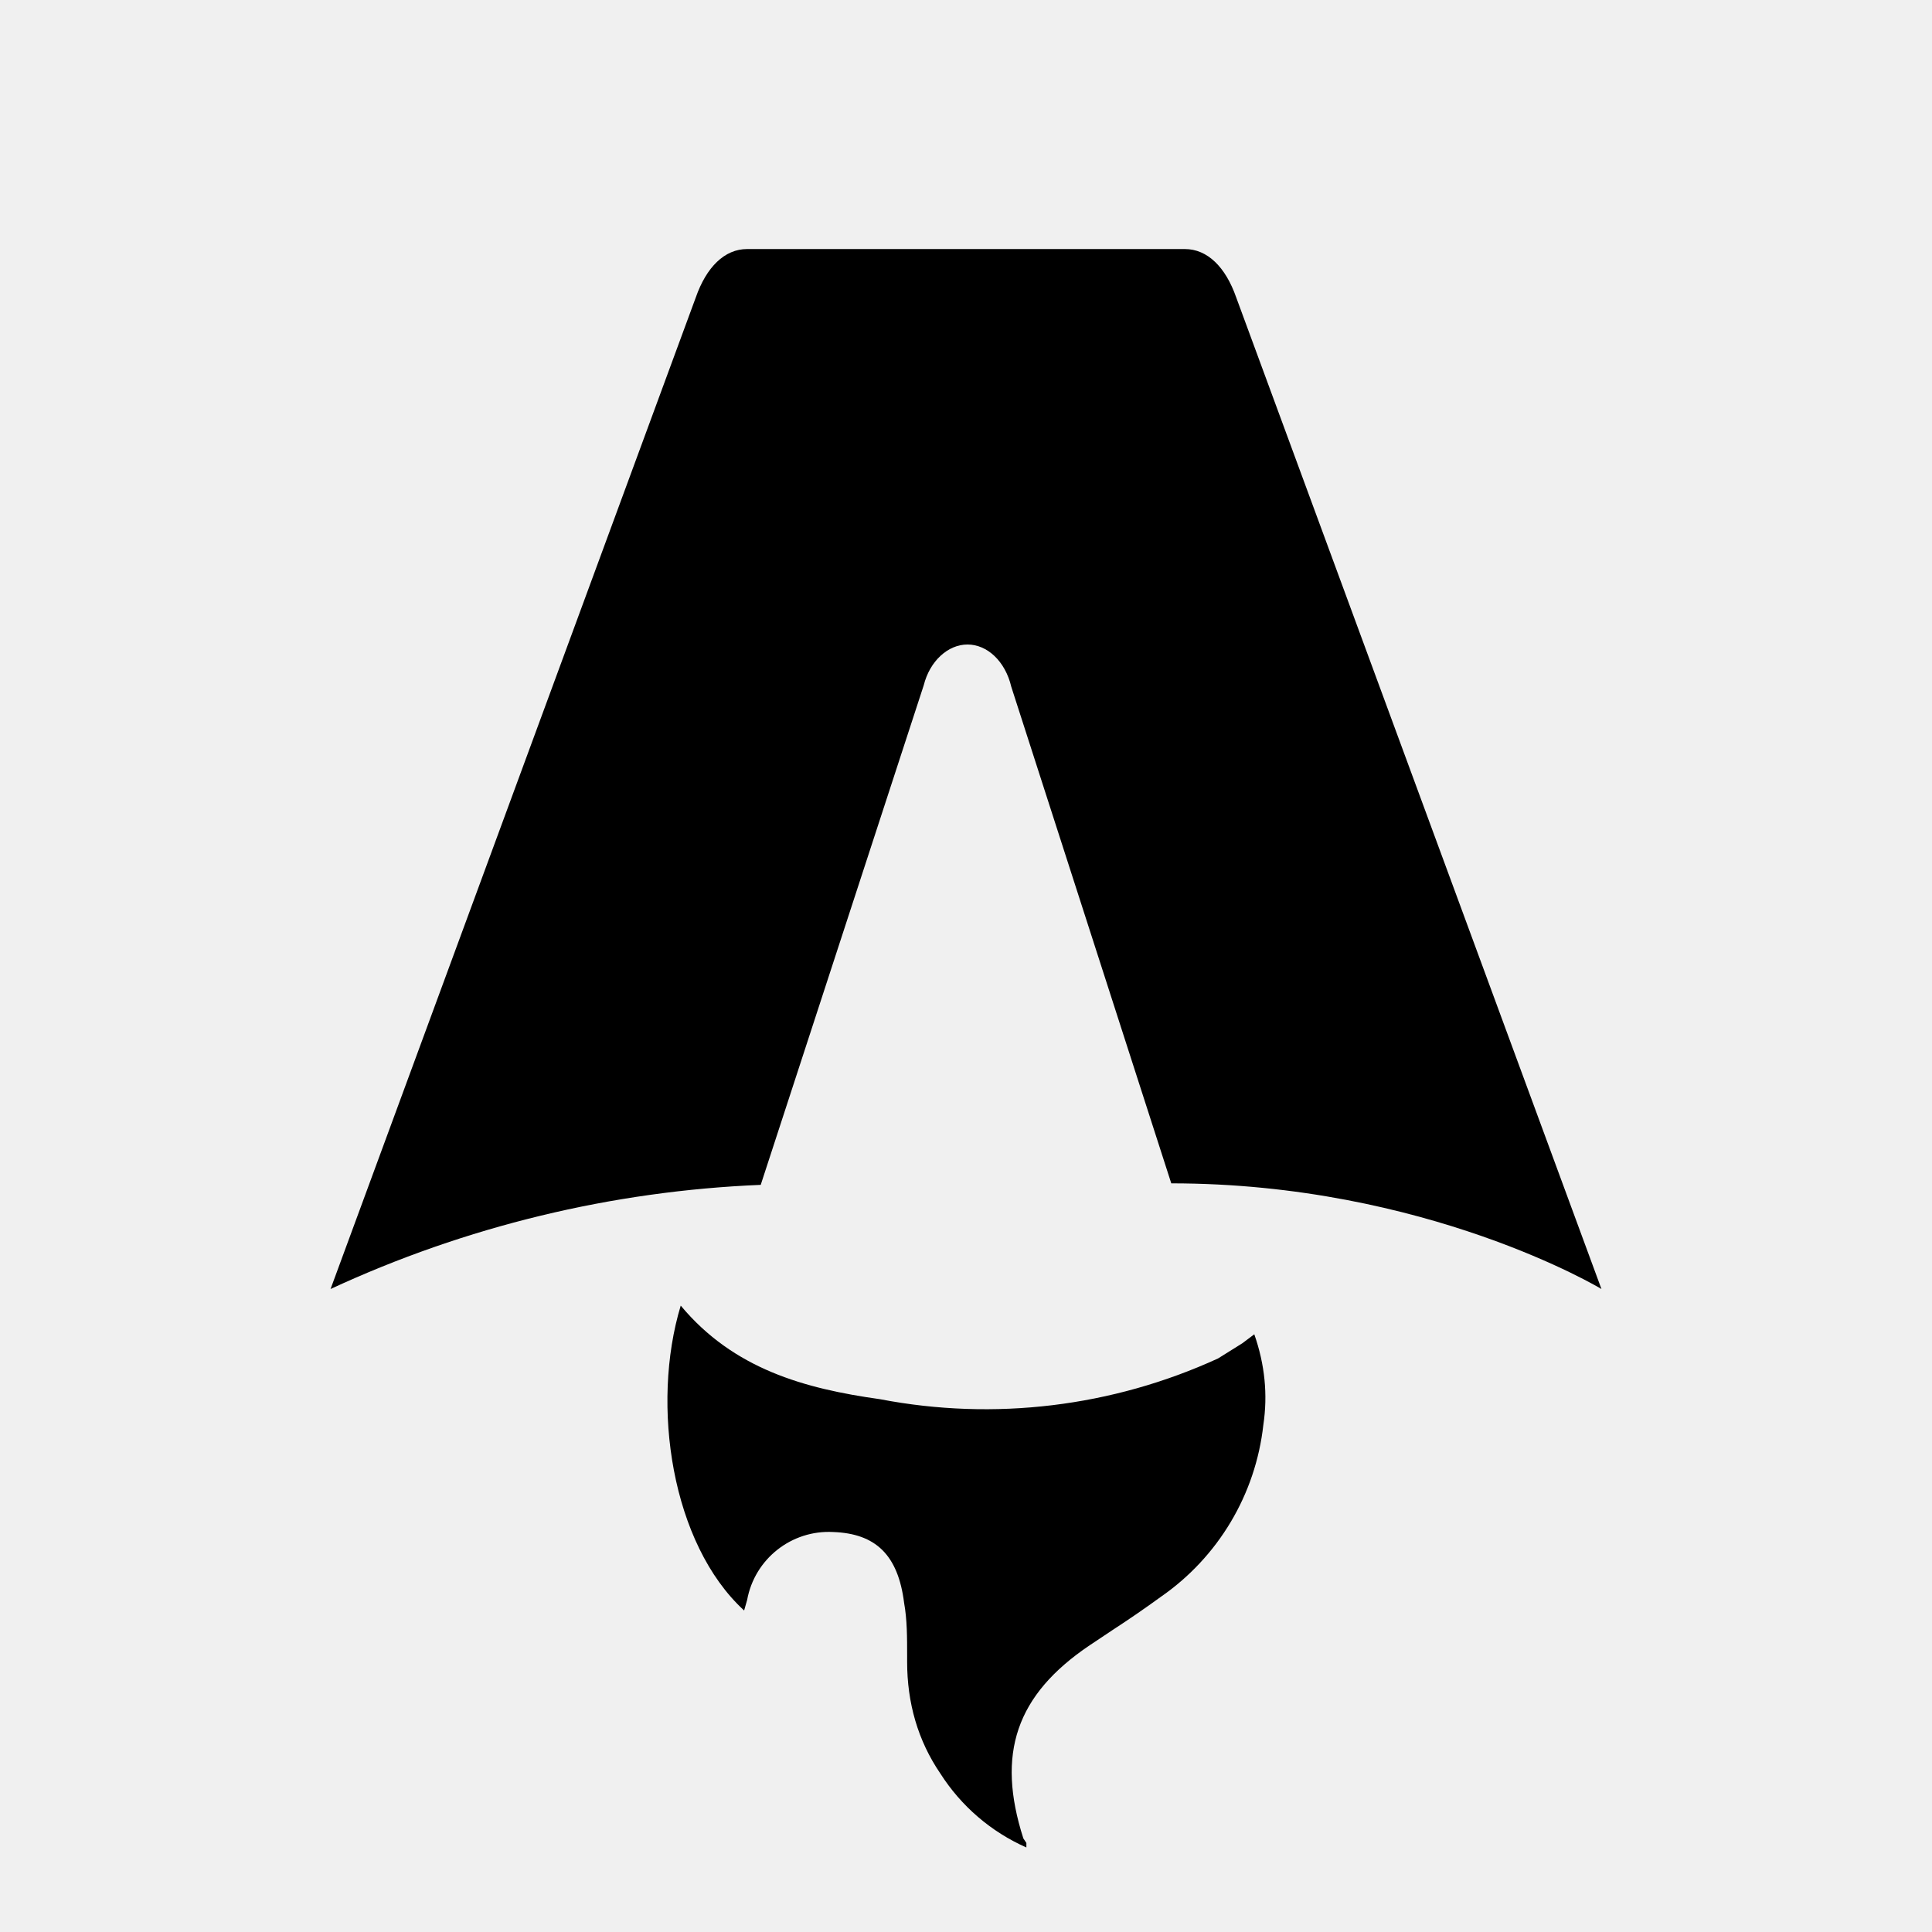
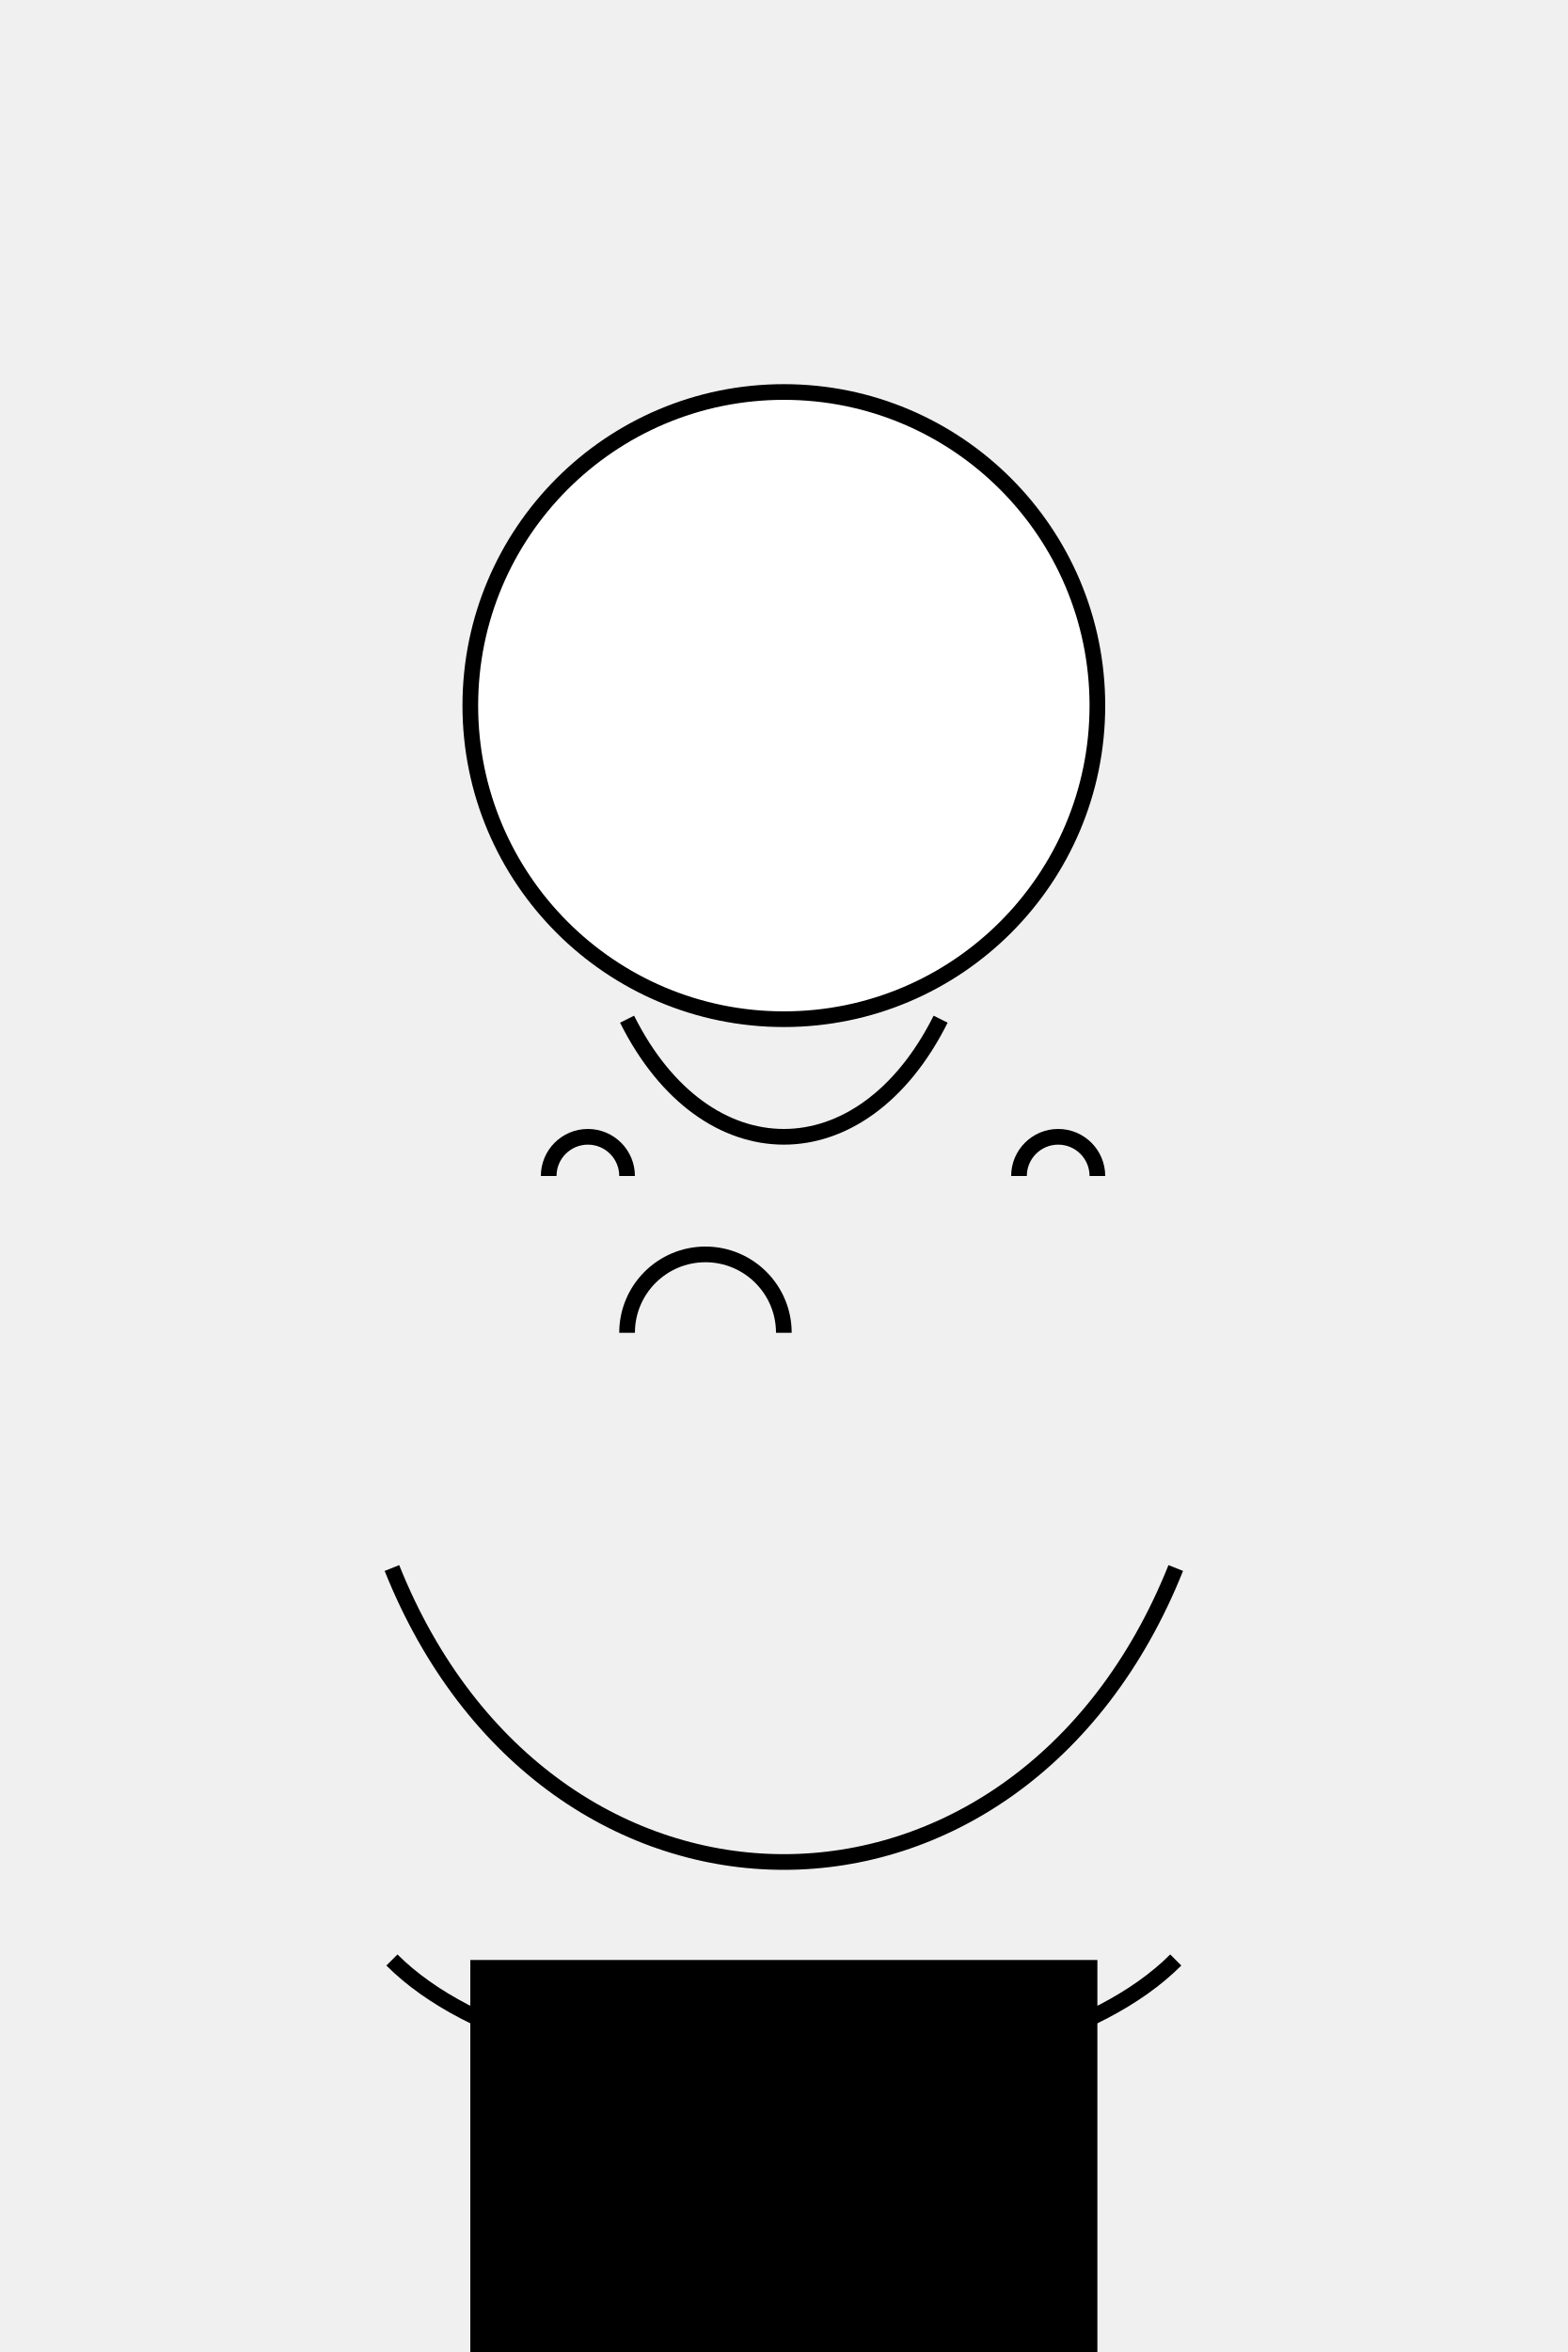
- <svg xmlns="http://www.w3.org/2000/svg" fill="none" viewBox="0 0 128 128">
-   <path d="M50.4 78.5a75.1 75.1 0 0 0-28.5 6.9l24.2-65.7c.7-2 1.9-3.2 3.4-3.2h29c1.5 0 2.7 1.2 3.4 3.2l24.2 65.7s-11.6-7-28.5-7L67 45.5c-.4-1.7-1.6-2.8-2.9-2.8-1.3 0-2.5 1.1-2.9 2.7L50.4 78.5Zm-1.1 28.2Zm-4.2-20.2c-2 6.6-.6 15.8 4.2 20.2a17.5 17.5 0 0 1 .2-.7 5.5 5.5 0 0 1 5.7-4.5c2.8.1 4.3 1.5 4.7 4.7.2 1.1.2 2.3.2 3.5v.4c0 2.7.7 5.2 2.2 7.4a13 13 0 0 0 5.7 4.9v-.3l-.2-.3c-1.8-5.6-.5-9.5 4.4-12.8l1.5-1a73 73 0 0 0 3.2-2.2 16 16 0 0 0 6.8-11.4c.3-2 .1-4-.6-6l-.8.6-1.6 1a37 37 0 0 1-22.4 2.7c-5-.7-9.7-2-13.2-6.2Z" />
-   <style>
-         path { fill: #000; }
-         @media (prefers-color-scheme: dark) {
-             path { fill: #FFF; }
-         }
-     </style>
+ <svg xmlns="http://www.w3.org/2000/svg" width="200" height="300" viewBox="0 0 200 300">
+   <rect x="0" y="0" width="200" height="300" fill="#f0f0f0" />
+   <path d="M100 50 a40 40 0 1 1 0 80 a40 40 0 1 1 0 -80" fill="#fff" stroke="#000" stroke-width="2" />
+   <path d="M80 130 c10 20 30 20 40 0" stroke="#000" stroke-width="2" fill="none" />
+   <path d="M70 150 a5 5 0 1 1 10 0" stroke="#000" stroke-width="2" fill="none" />
+   <path d="M130 150 a5 5 0 1 1 10 0" stroke="#000" stroke-width="2" fill="none" />
+   <path d="M80 170 a10 10 0 1 1 20 0" stroke="#000" stroke-width="2" fill="none" />
+   <path d="M50 200 c20 50 80 50 100 0" stroke="#000" stroke-width="2" fill="none" />
+   <path d="M50 250 c20 20 80 20 100 0" stroke="#000" stroke-width="2" fill="none" />
+   <rect x="60" y="250" width="80" height="50" fill="#000" />
</svg>
